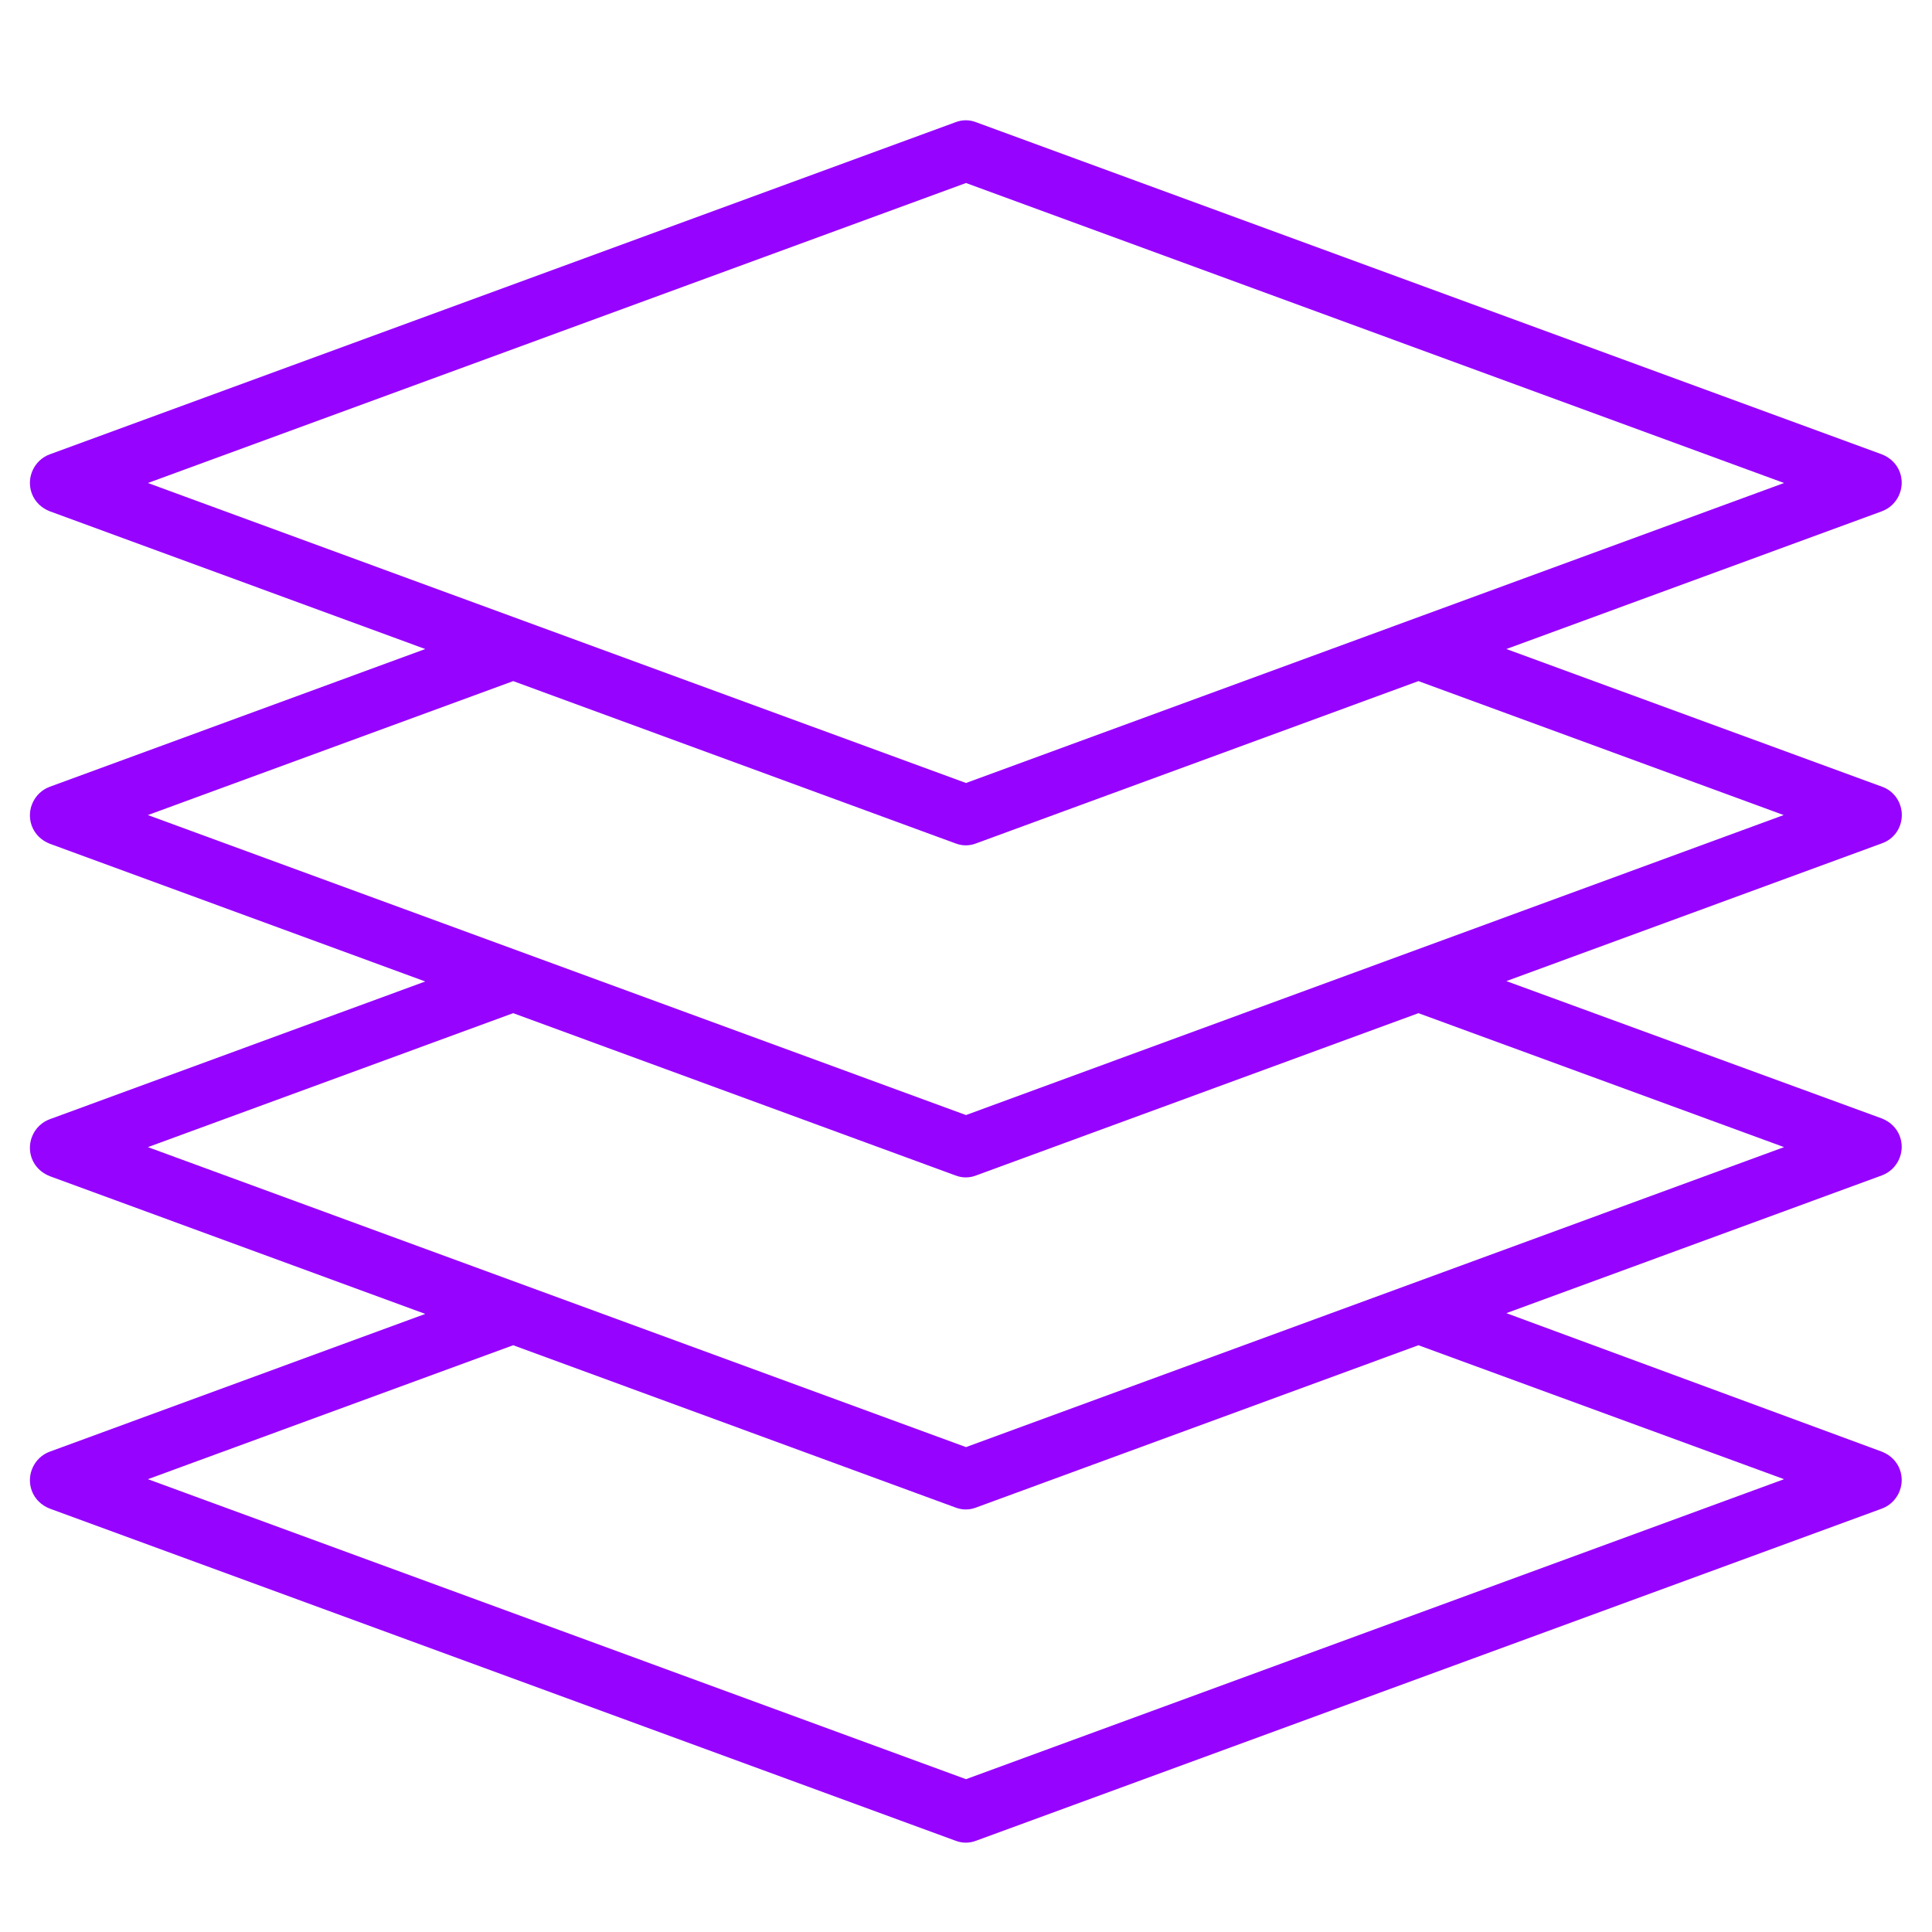
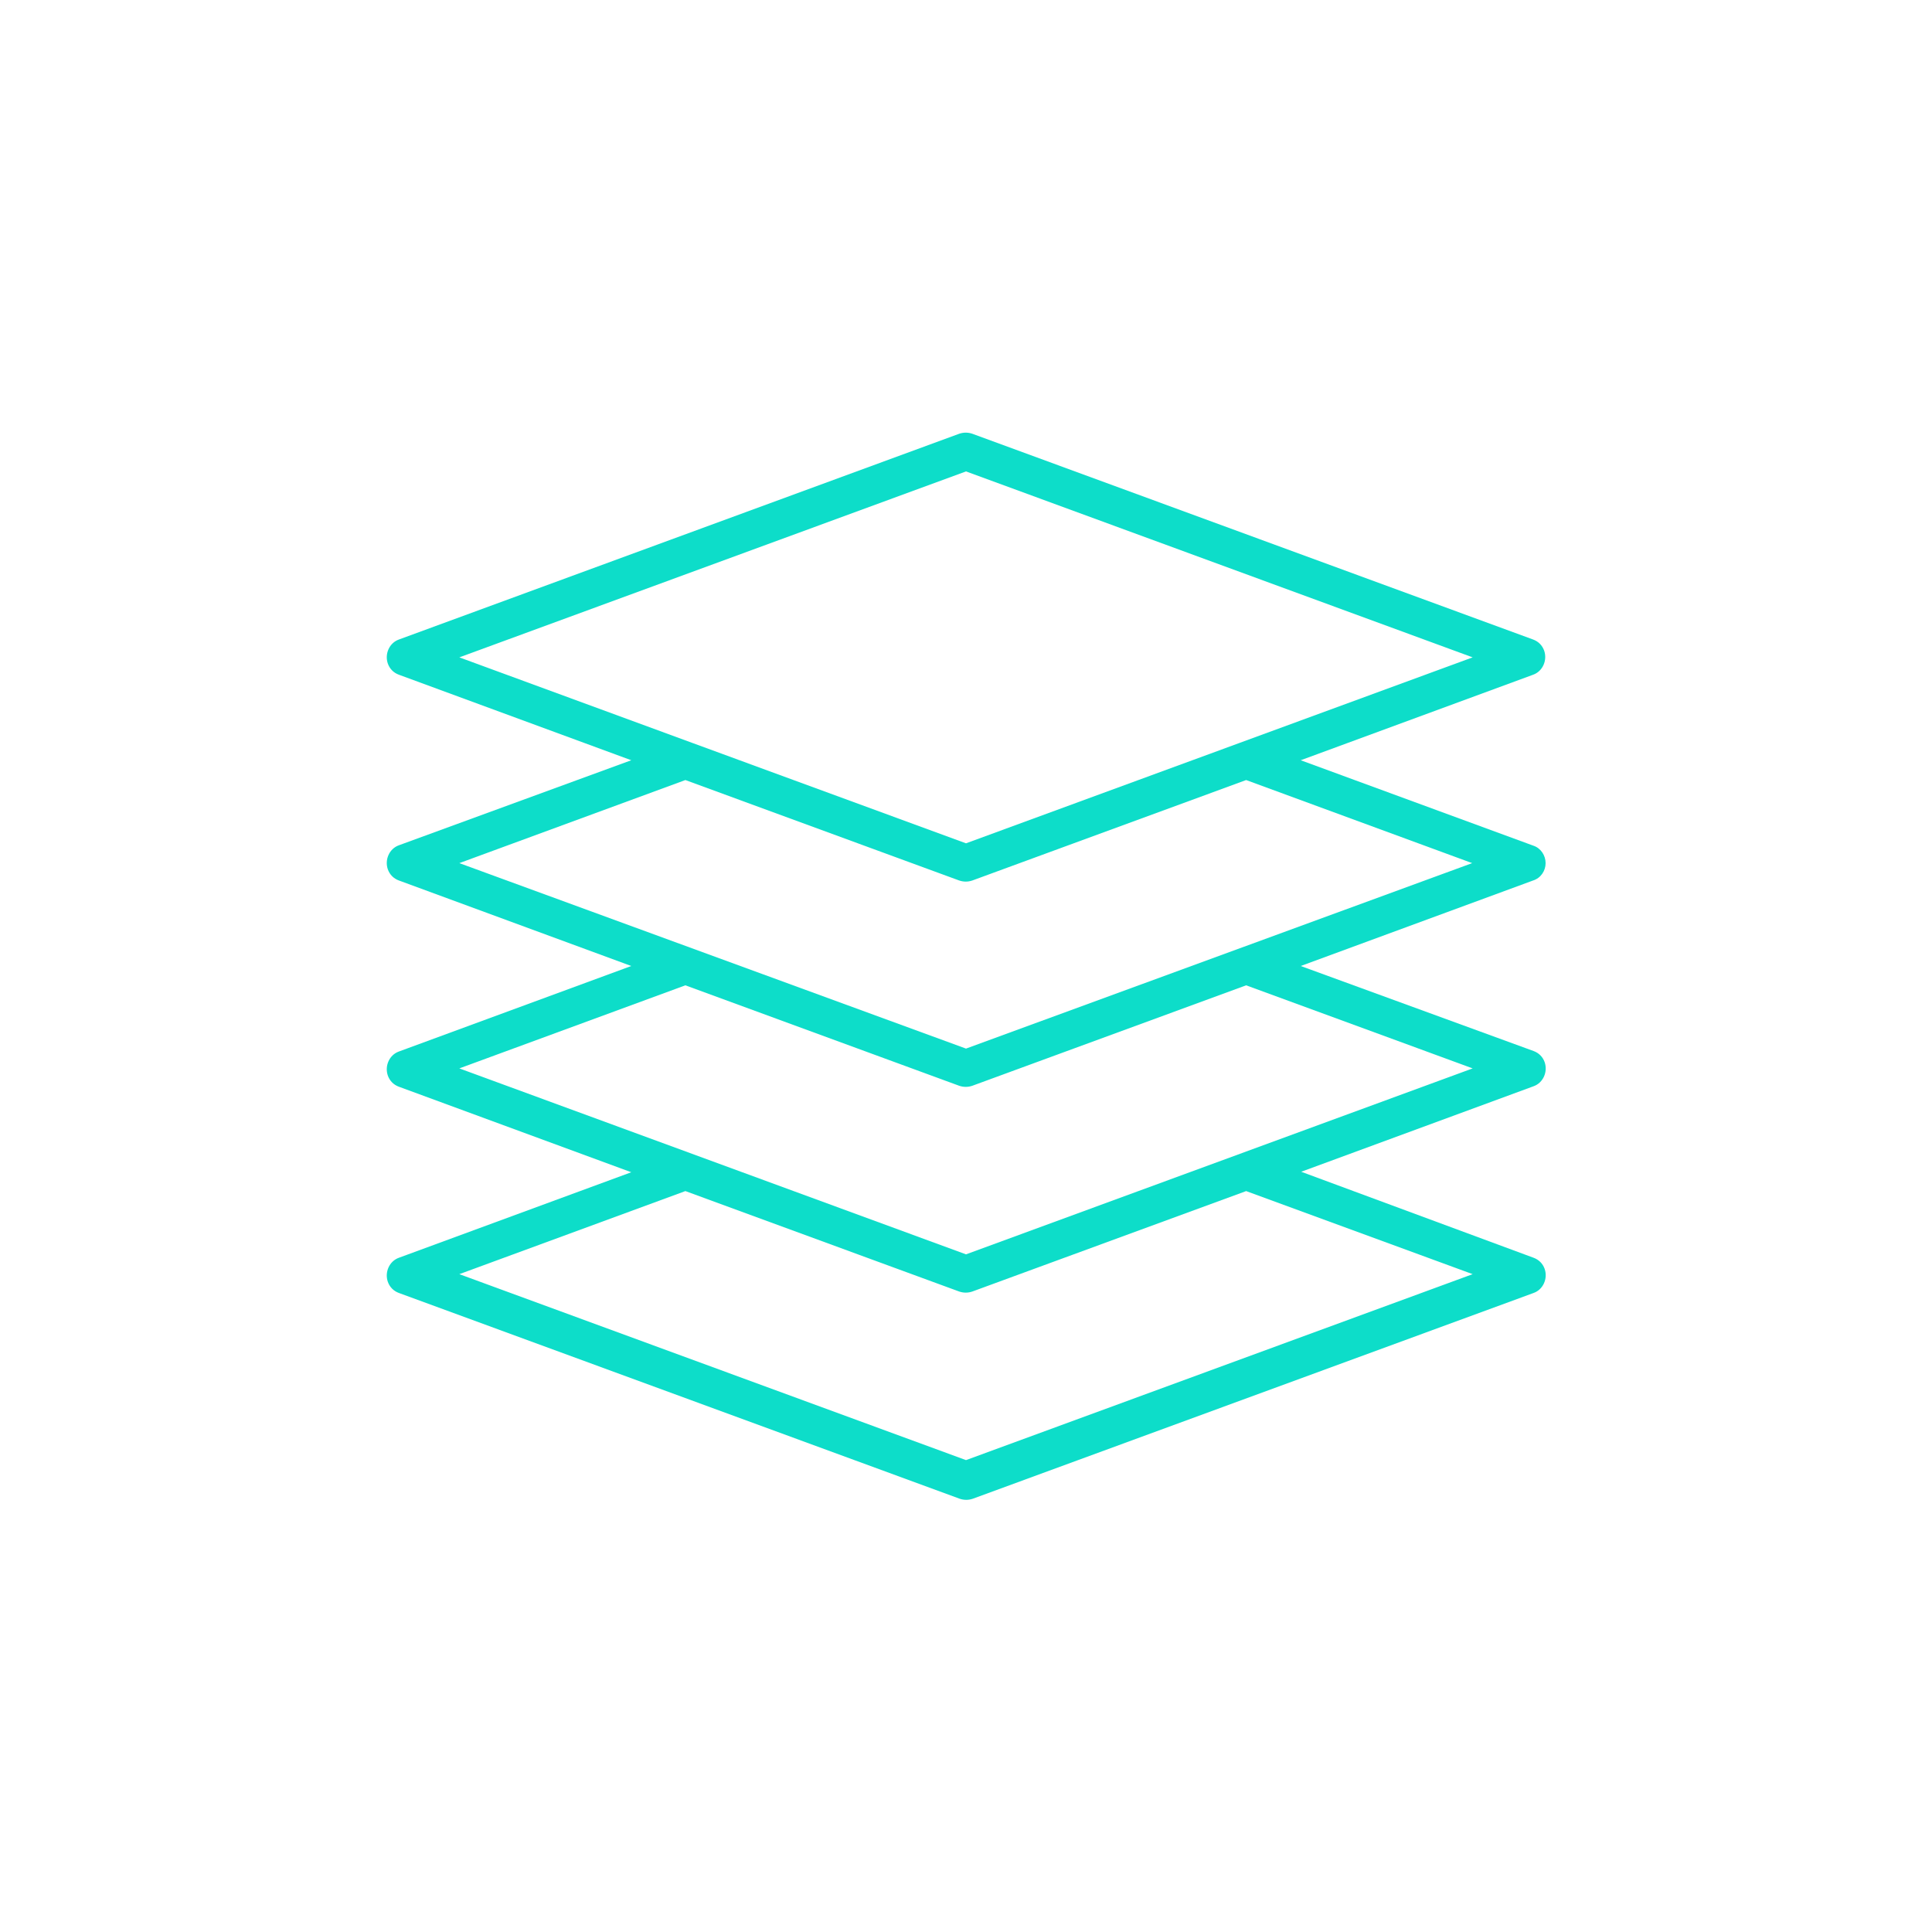
- <svg xmlns="http://www.w3.org/2000/svg" version="1.1" id="Capa_1" x="0px" y="0px" viewBox="0 0 512 512" style="enable-background:new 0 0 512 512;" xml:space="preserve">
+ <svg xmlns="http://www.w3.org/2000/svg" version="1.1" id="Capa_1" x="0px" y="0px" viewBox="0 0 400 400" style="enable-background:new 0 0 400 400;" xml:space="preserve">
  <style type="text/css">
- 	.st0{fill:#9603FF;}
+ 	.st0{fill:#0DDDC9;}
</style>
-   <path class="st0" d="M504,216c0-3.4-2.1-6.4-5.2-7.5L399.2,172l99.5-36.5c4.1-1.5,6.3-6.1,4.8-10.3c-0.8-2.2-2.5-3.9-4.8-4.8  l-240-88c-1.8-0.7-3.7-0.7-5.5,0l-240,88c-4.1,1.5-6.3,6.1-4.8,10.3c0.8,2.2,2.5,3.9,4.8,4.8l99.5,36.5l-99.5,36.5  c-4.1,1.5-6.3,6.1-4.8,10.3c0.8,2.2,2.5,3.9,4.8,4.8l99.5,36.5l-99.5,36.5c-4.1,1.5-6.3,6.1-4.8,10.3c0.8,2.2,2.5,3.9,4.8,4.8  l99.5,36.5l-99.5,36.5c-4.1,1.5-6.3,6.1-4.8,10.3c0.8,2.2,2.5,3.9,4.8,4.8l240,88c1.8,0.7,3.7,0.7,5.5,0l240-88  c4.1-1.5,6.3-6.1,4.8-10.3c-0.8-2.2-2.5-3.9-4.8-4.8L399.2,348l99.5-36.5c4.1-1.5,6.3-6.1,4.8-10.3c-0.8-2.2-2.5-3.9-4.8-4.8  L399.2,260l99.5-36.5C501.9,222.4,504,219.4,504,216z M39.2,128L256,48.5L472.8,128L256,207.5l-117.3-43L39.2,128z M472.8,392  L256,471.5L39.2,392l96.8-35.5l117.2,43c1.8,0.7,3.7,0.7,5.5,0l117.2-43L472.8,392z M472.8,304L256,383.5L39.2,304l96.8-35.5  l117.2,43c1.8,0.7,3.7,0.7,5.5,0l117.2-43L472.8,304z M256,295.5L39.2,216l96.8-35.5l117.2,43c1.8,0.7,3.7,0.7,5.5,0l117.2-43  l96.8,35.5L256,295.5z" />
+   <path class="st0" d="M320,178.7c0-1.6-1-3.1-2.5-3.6l-48.2-17.7l48.1-17.7c2-0.7,3-3,2.3-5c-0.4-1.1-1.2-1.9-2.3-2.3L201.3,89.8  c-0.9-0.3-1.8-0.3-2.7,0L82.6,132.4c-2,0.7-3,3-2.3,5c0.4,1.1,1.2,1.9,2.3,2.3l48.1,17.7L82.6,175c-2,0.7-3,3-2.3,5  c0.4,1.1,1.2,1.9,2.3,2.3l48.1,17.7l-48.1,17.7c-2,0.7-3,3-2.3,5c0.4,1.1,1.2,1.9,2.3,2.3l48.1,17.7l-48.1,17.7c-2,0.7-3,3-2.3,5  c0.4,1.1,1.2,1.9,2.3,2.3l116.1,42.6c0.9,0.3,1.8,0.3,2.7,0l116.1-42.6c2-0.7,3-3,2.3-5c-0.4-1.1-1.2-1.9-2.3-2.3l-48.1-17.8  l48.1-17.7c2-0.7,3-3,2.3-5c-0.4-1.1-1.2-1.9-2.3-2.3L269.3,200l48.1-17.7C319,181.8,320,180.3,320,178.7z M95.1,136.1L200,97.6  l104.9,38.5L200,174.6l-56.7-20.8L95.1,136.1z M304.9,263.8L200,302.3L95.1,263.8l46.8-17.2l56.7,20.8c0.9,0.3,1.8,0.3,2.7,0  l56.7-20.8L304.9,263.8z M304.9,221.2L200,259.7L95.1,221.2l46.8-17.2l56.7,20.8c0.9,0.3,1.8,0.3,2.7,0l56.7-20.8L304.9,221.2z   M200,217.1L95.1,178.7l46.8-17.2l56.7,20.8c0.9,0.3,1.8,0.3,2.7,0l56.7-20.8l46.8,17.2L200,217.1z" />
</svg>
